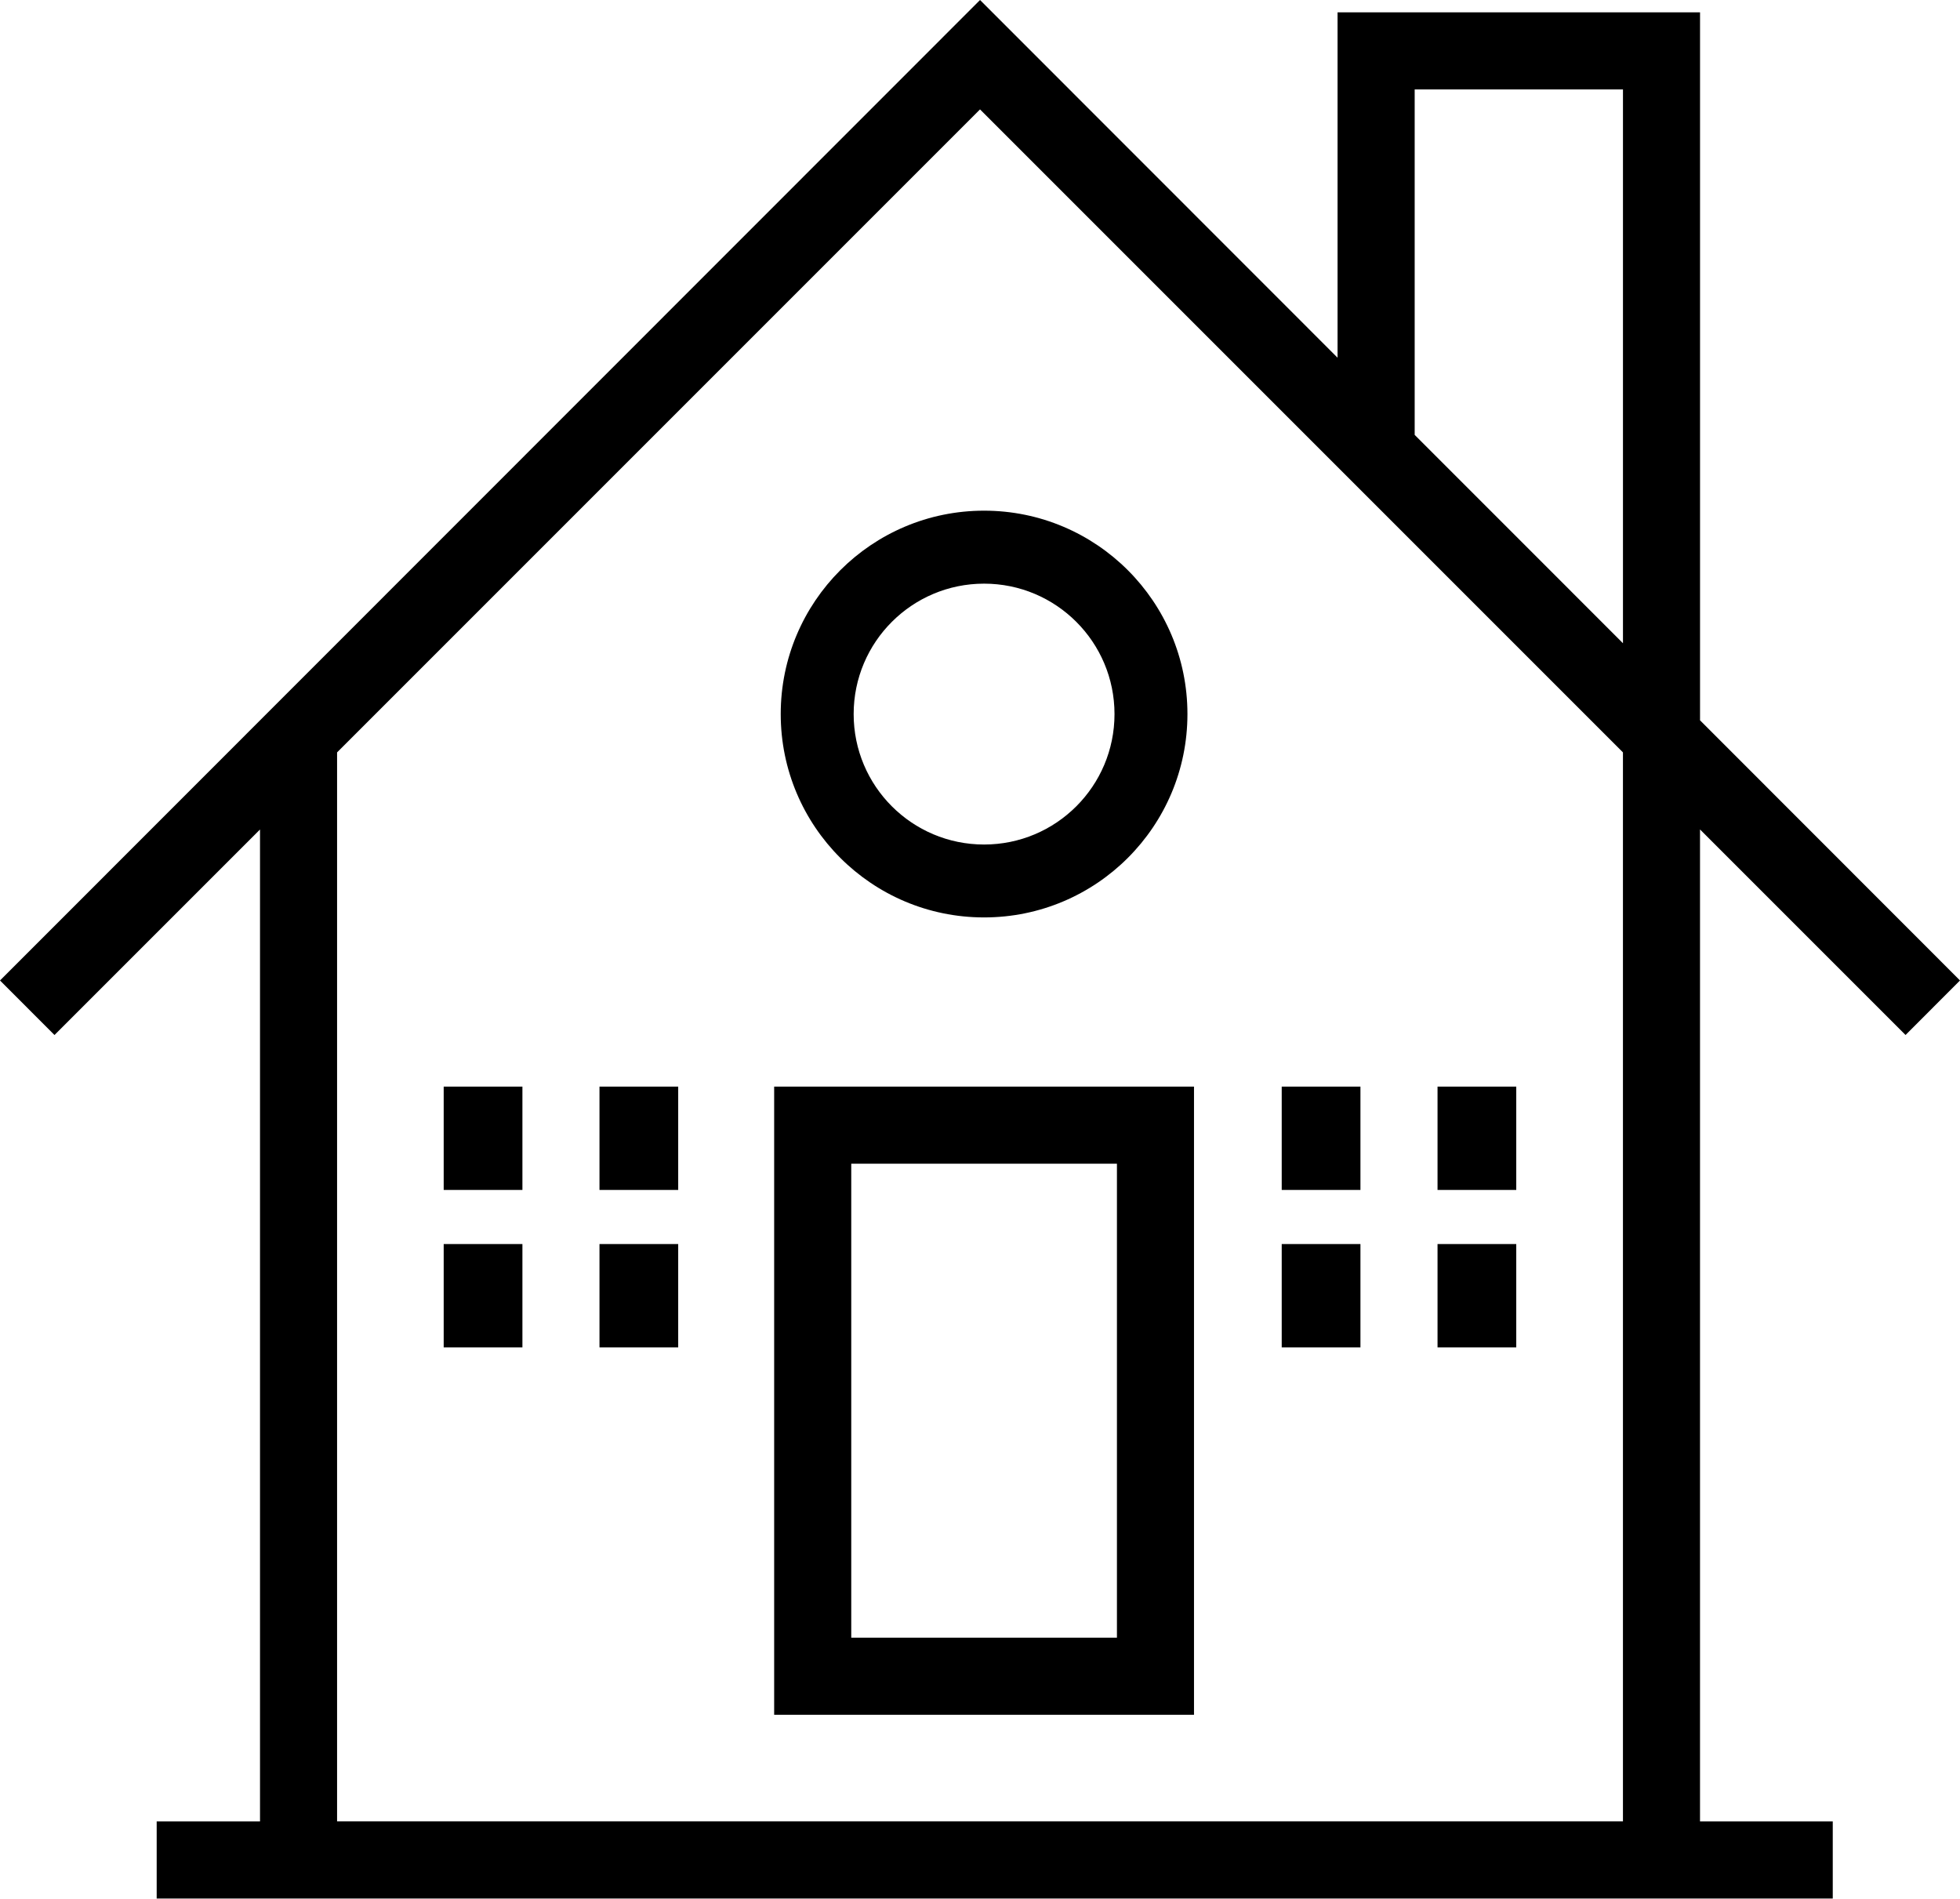
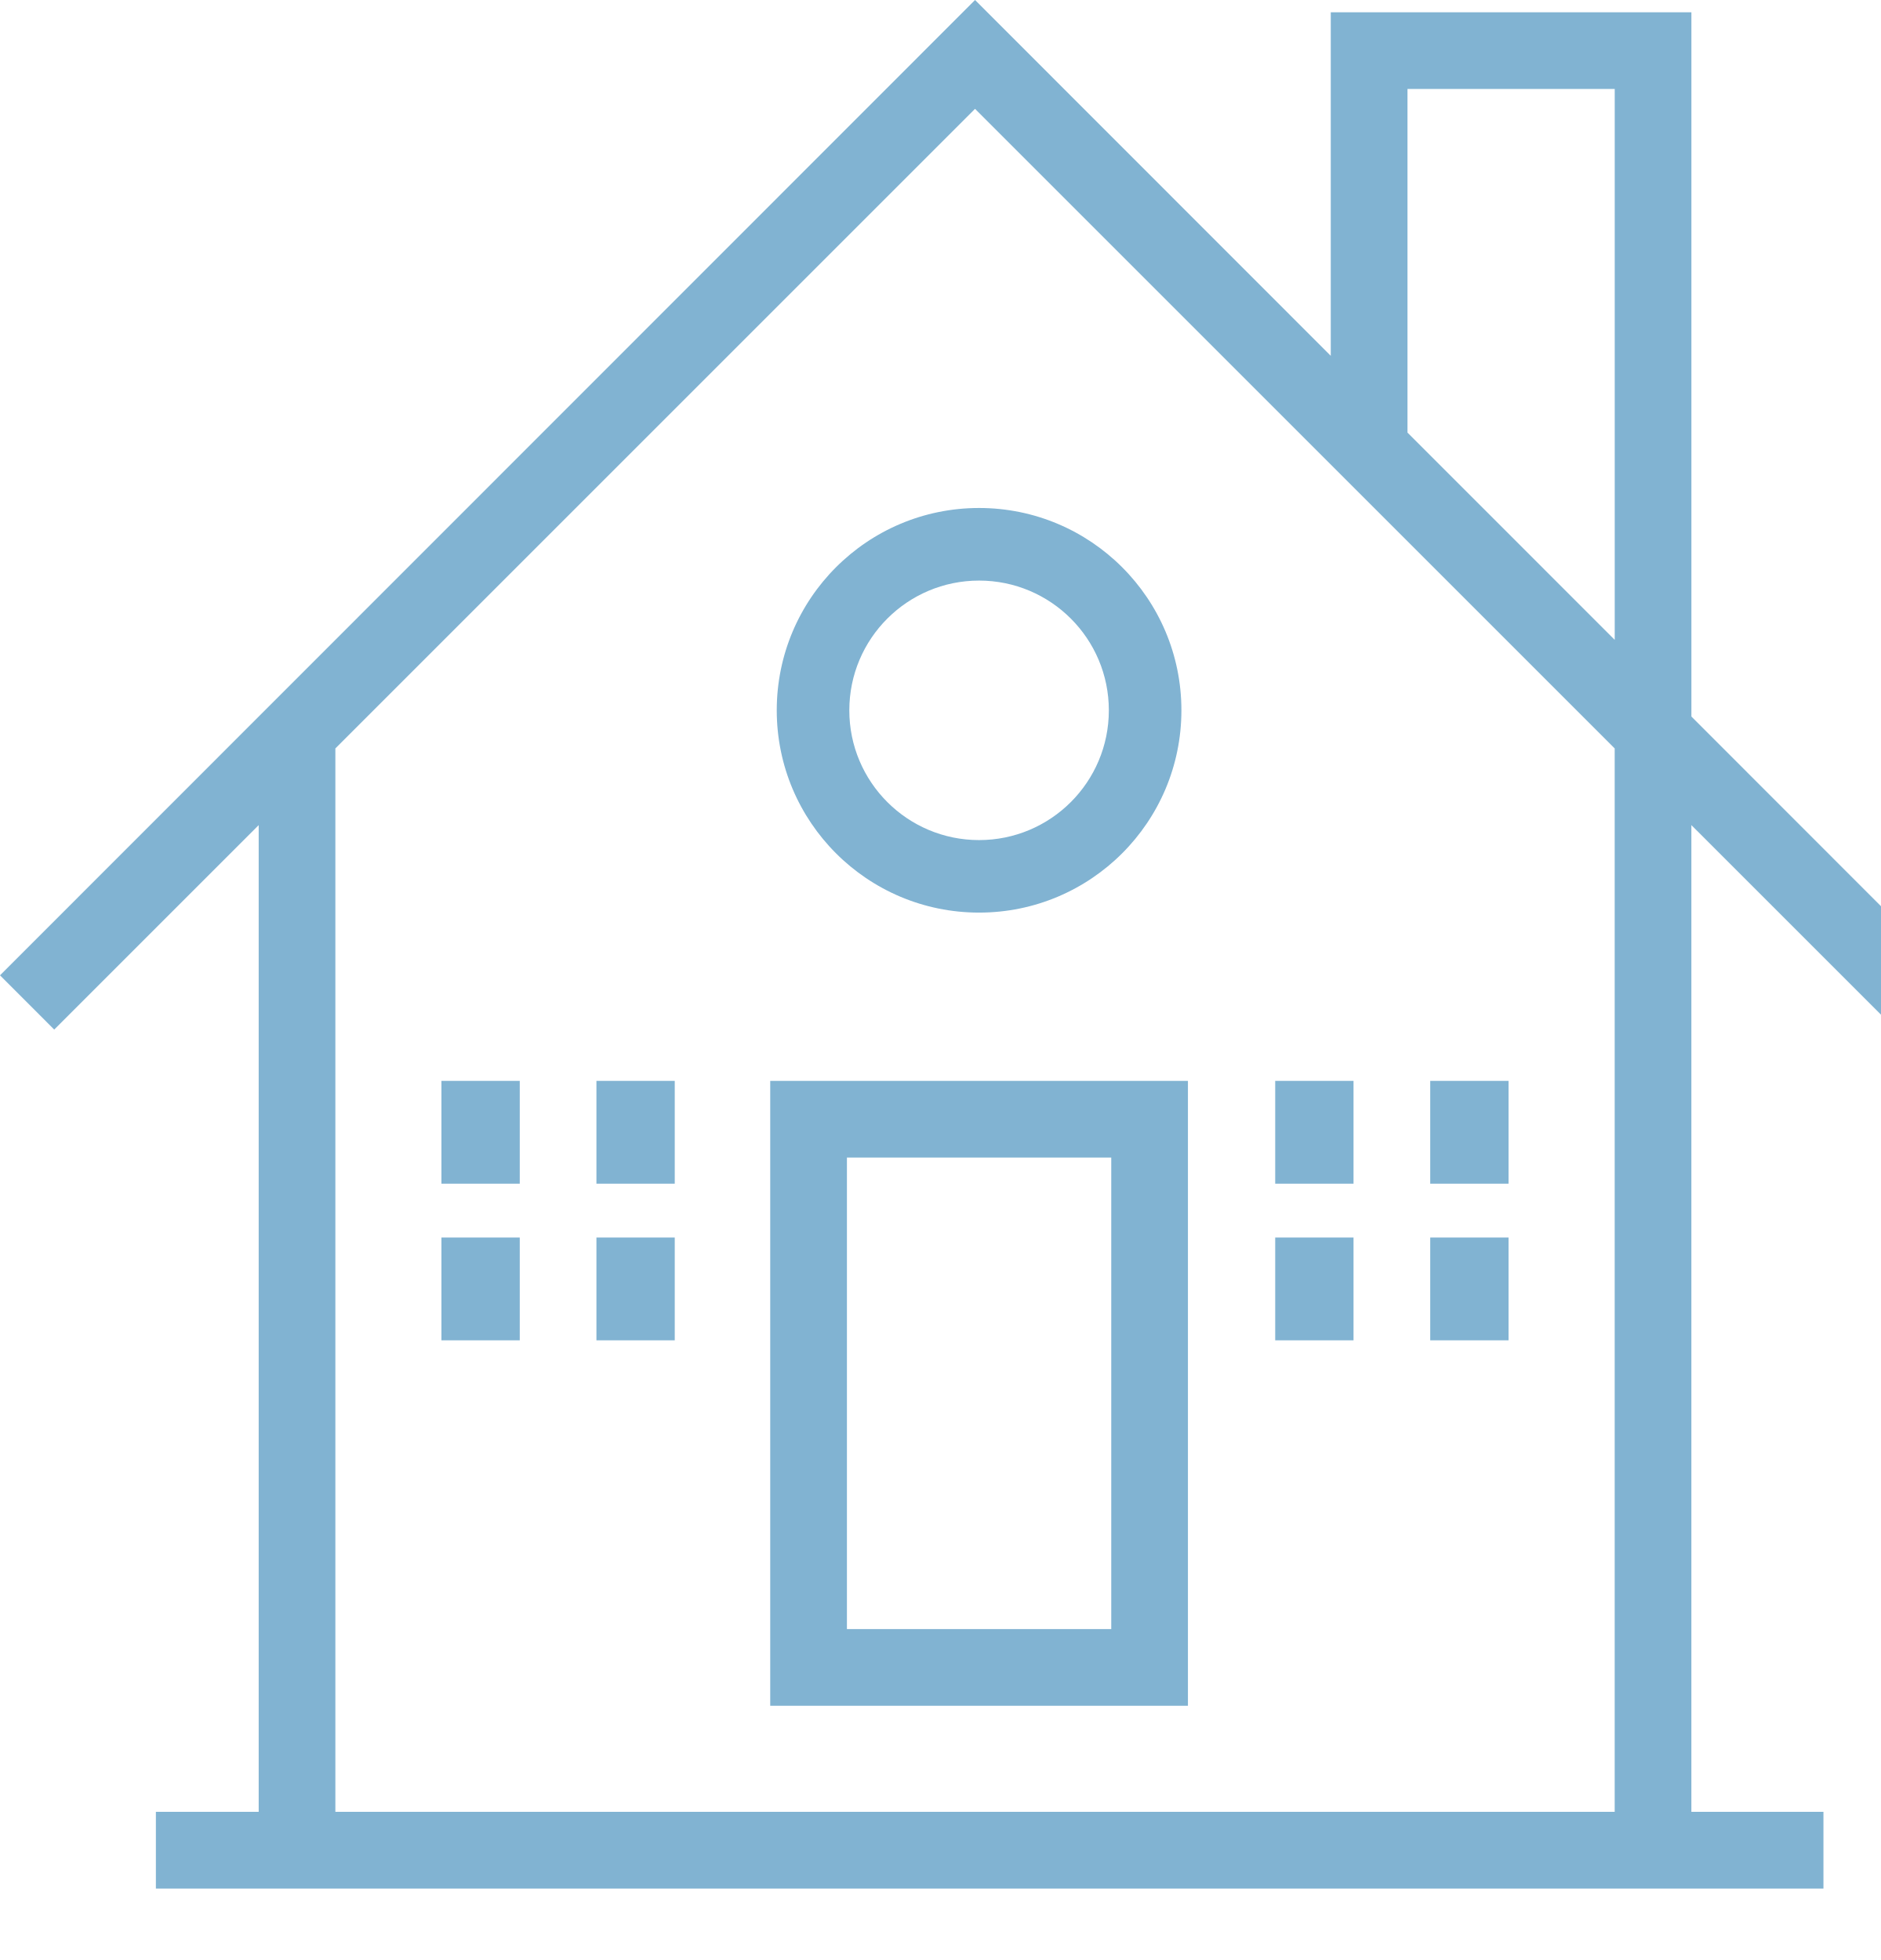
- <svg xmlns="http://www.w3.org/2000/svg" width="74.695" height="72.346">
-   <path d="M29.503 65.345h16V41.407h-16v23.938zm13.063-2.938H32.441V44.345h10.125v18.062z" />
-   <path d="M72.62 39.44l2.075-2.078-9.907-9.913V.47H50.974v13.161L37.349 0 0 37.363l2.077 2.078 7.832-7.832v37.799H5.971v2.938h63.875v-2.938h-5.059v-37.8l7.833 7.832zM53.913 3.408h7.938v21.104l-7.938-7.94V3.408zm7.937 65.999H12.846V28.671L37.348 4.169 61.85 28.671v40.736z" />
-   <path d="M29.753 27.21a7.75 7.75 0 1 0 15.5 0 7.75 7.75 0 0 0-15.5 0zm7.75-4.969a4.97 4.97 0 1 1 0 9.941 4.97 4.97 0 0 1 0-9.941zM16.909 41.407h3v3.938h-3zm5.937 0h3v3.938h-3zm-5.937 6h3v3.938h-3zm5.937 0h3v3.938h-3zm26-6h3v3.938h-3zm5.938 0h3v3.938h-3zm-5.938 6h3v3.938h-3zm5.938 0h3v3.938h-3z" />
+ <svg xmlns="http://www.w3.org/2000/svg" width="72.035" height="75.084">
+   <path fill="#81b3d2" d="M29.503 65.345h16V41.407h-16v23.938zm13.063-2.938H32.441V44.345h10.125v18.062z" />
+   <path fill="#81b3d2" d="M72.62 39.44l2.075-2.078-9.907-9.913V.47H50.974v13.161L37.349 0 0 37.363l2.077 2.078 7.832-7.832v37.799H5.971v2.938h63.875v-2.938h-5.059v-37.8l7.833 7.832zM53.913 3.408h7.938v21.104l-7.938-7.94V3.408zm7.937 65.999H12.846V28.671L37.348 4.169 61.85 28.671v40.736z" />
+   <path fill="#81b3d2" d="M29.753 27.21a7.75 7.75 0 1 0 15.5 0 7.75 7.75 0 0 0-15.5 0zm7.75-4.969a4.97 4.97 0 1 1 0 9.941 4.97 4.97 0 0 1 0-9.941zM16.909 41.407h3v3.938h-3zm5.937 0h3v3.938h-3zm-5.937 6h3v3.938h-3zm5.937 0h3v3.938h-3zm26-6h3v3.938h-3zm5.938 0h3v3.938h-3zm-5.938 6h3v3.938h-3zm5.938 0h3v3.938h-3z" />
</svg>
